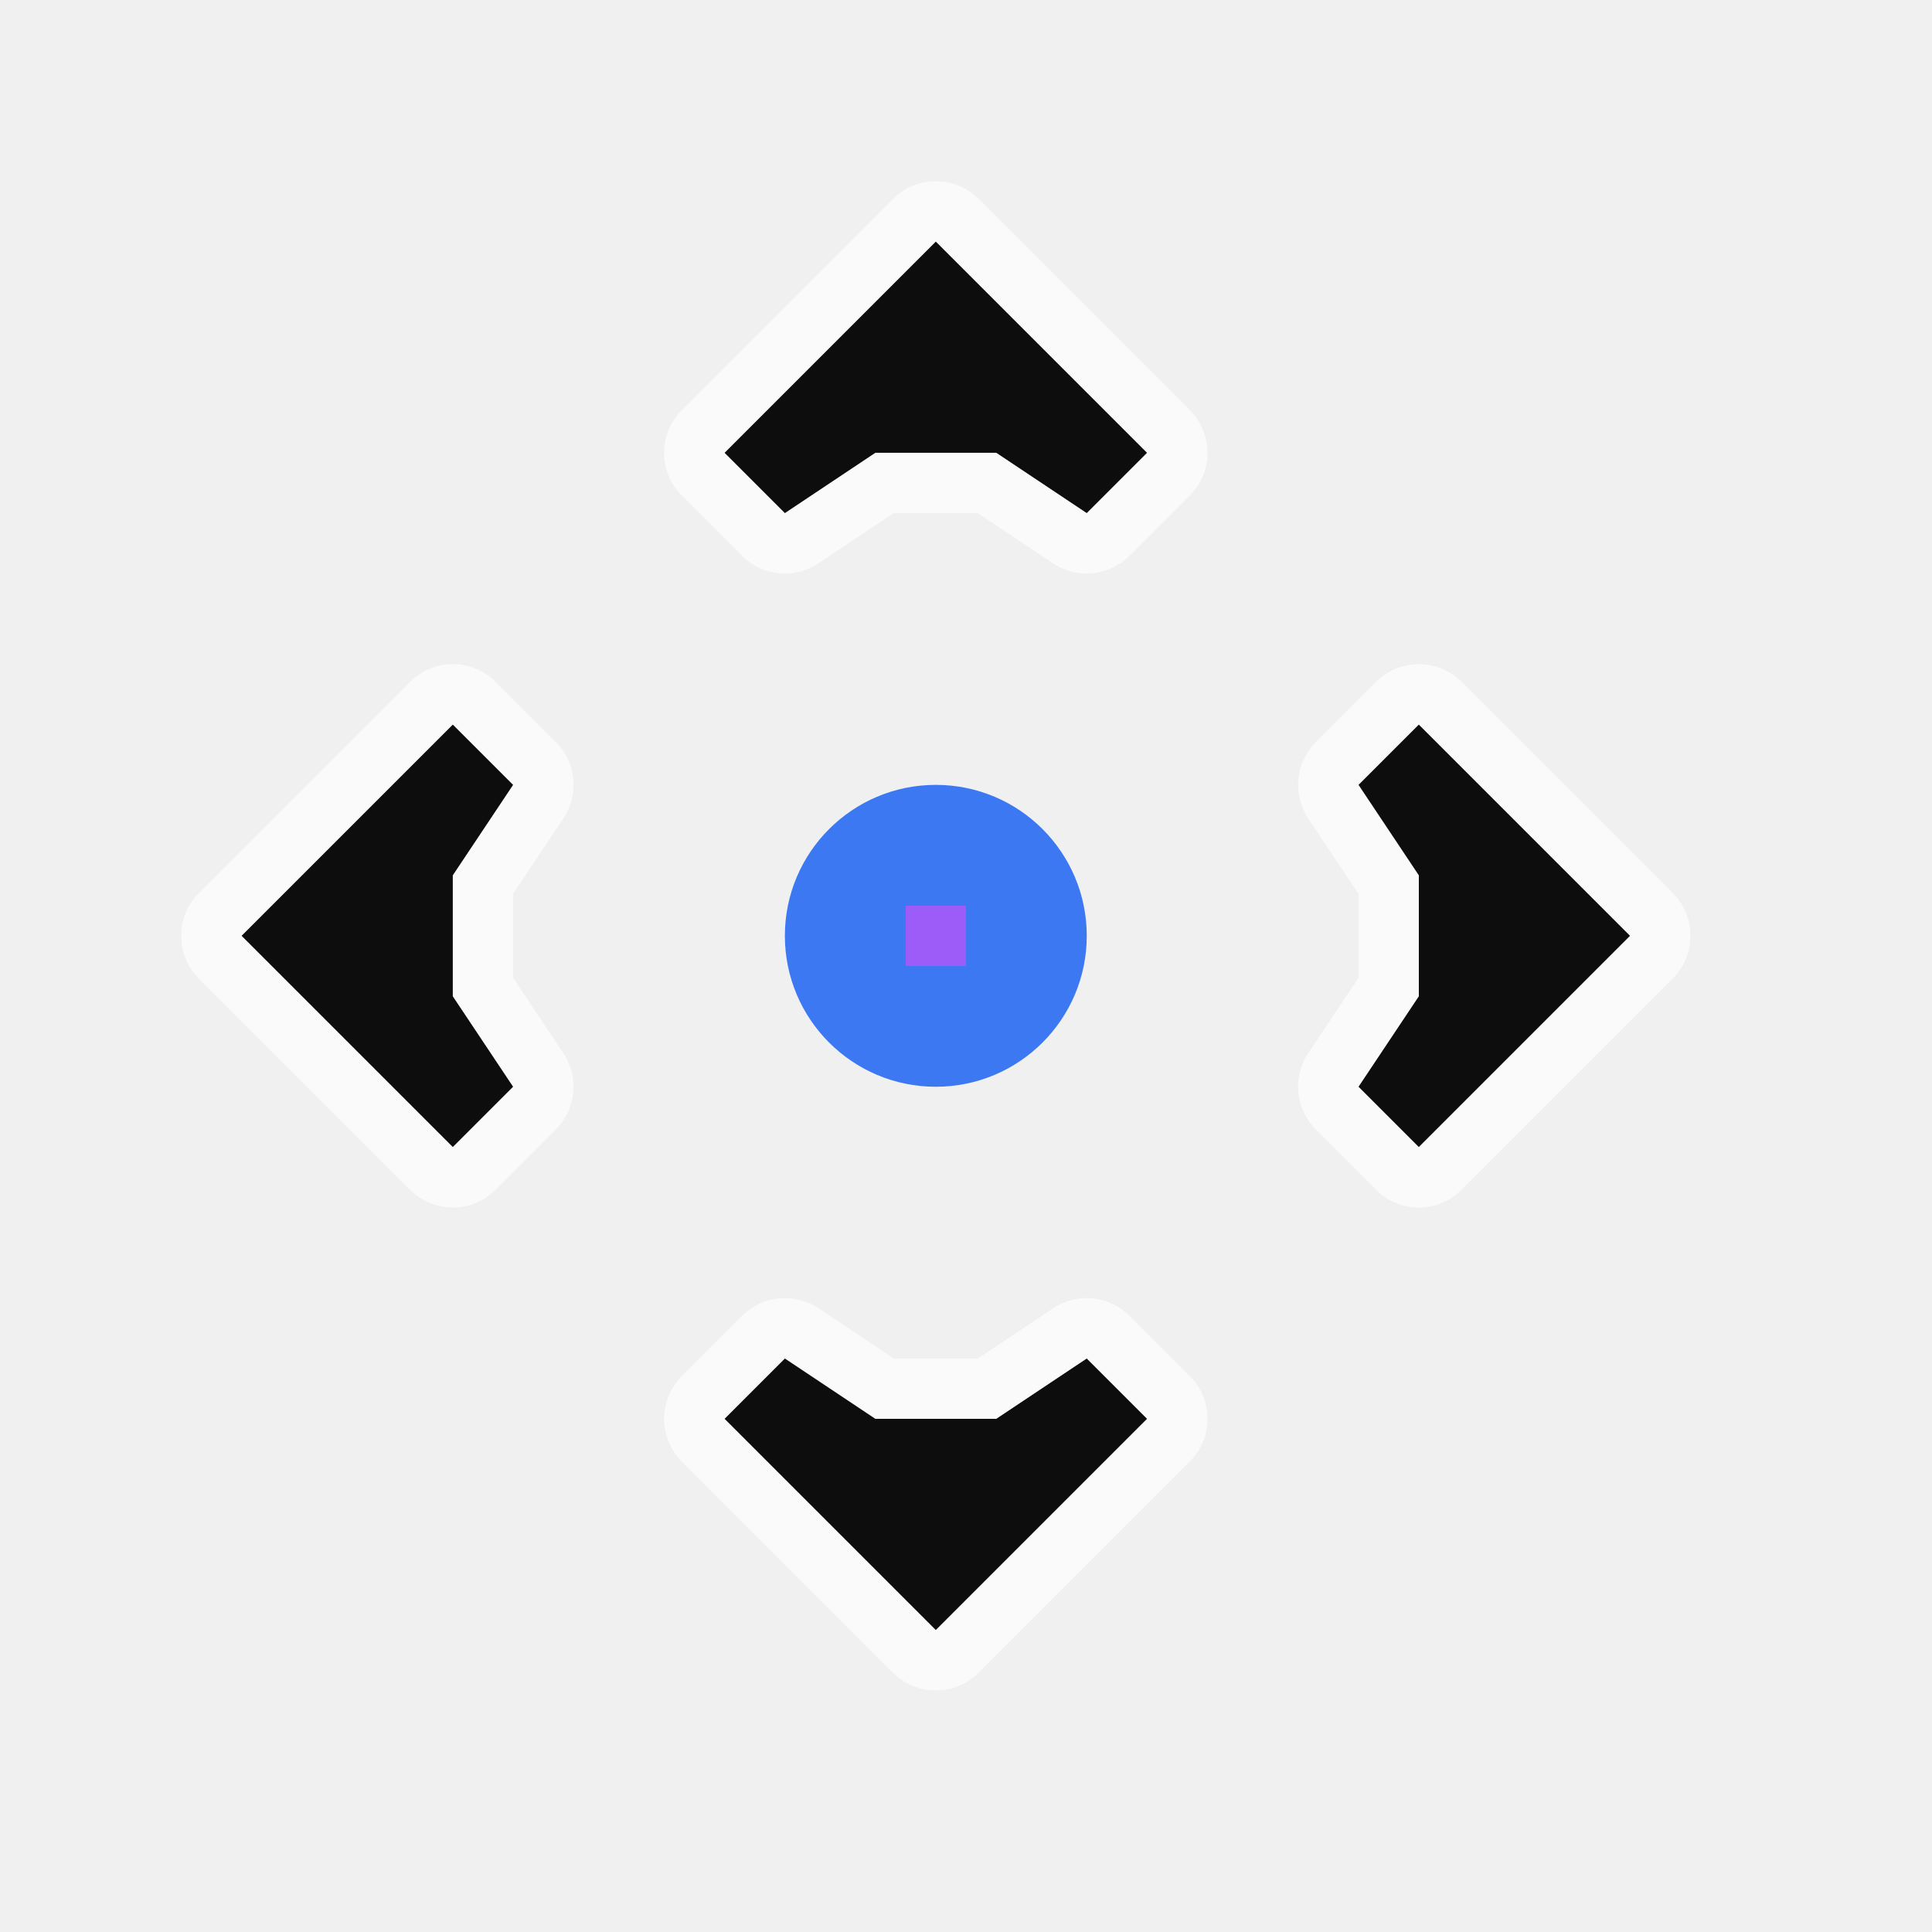
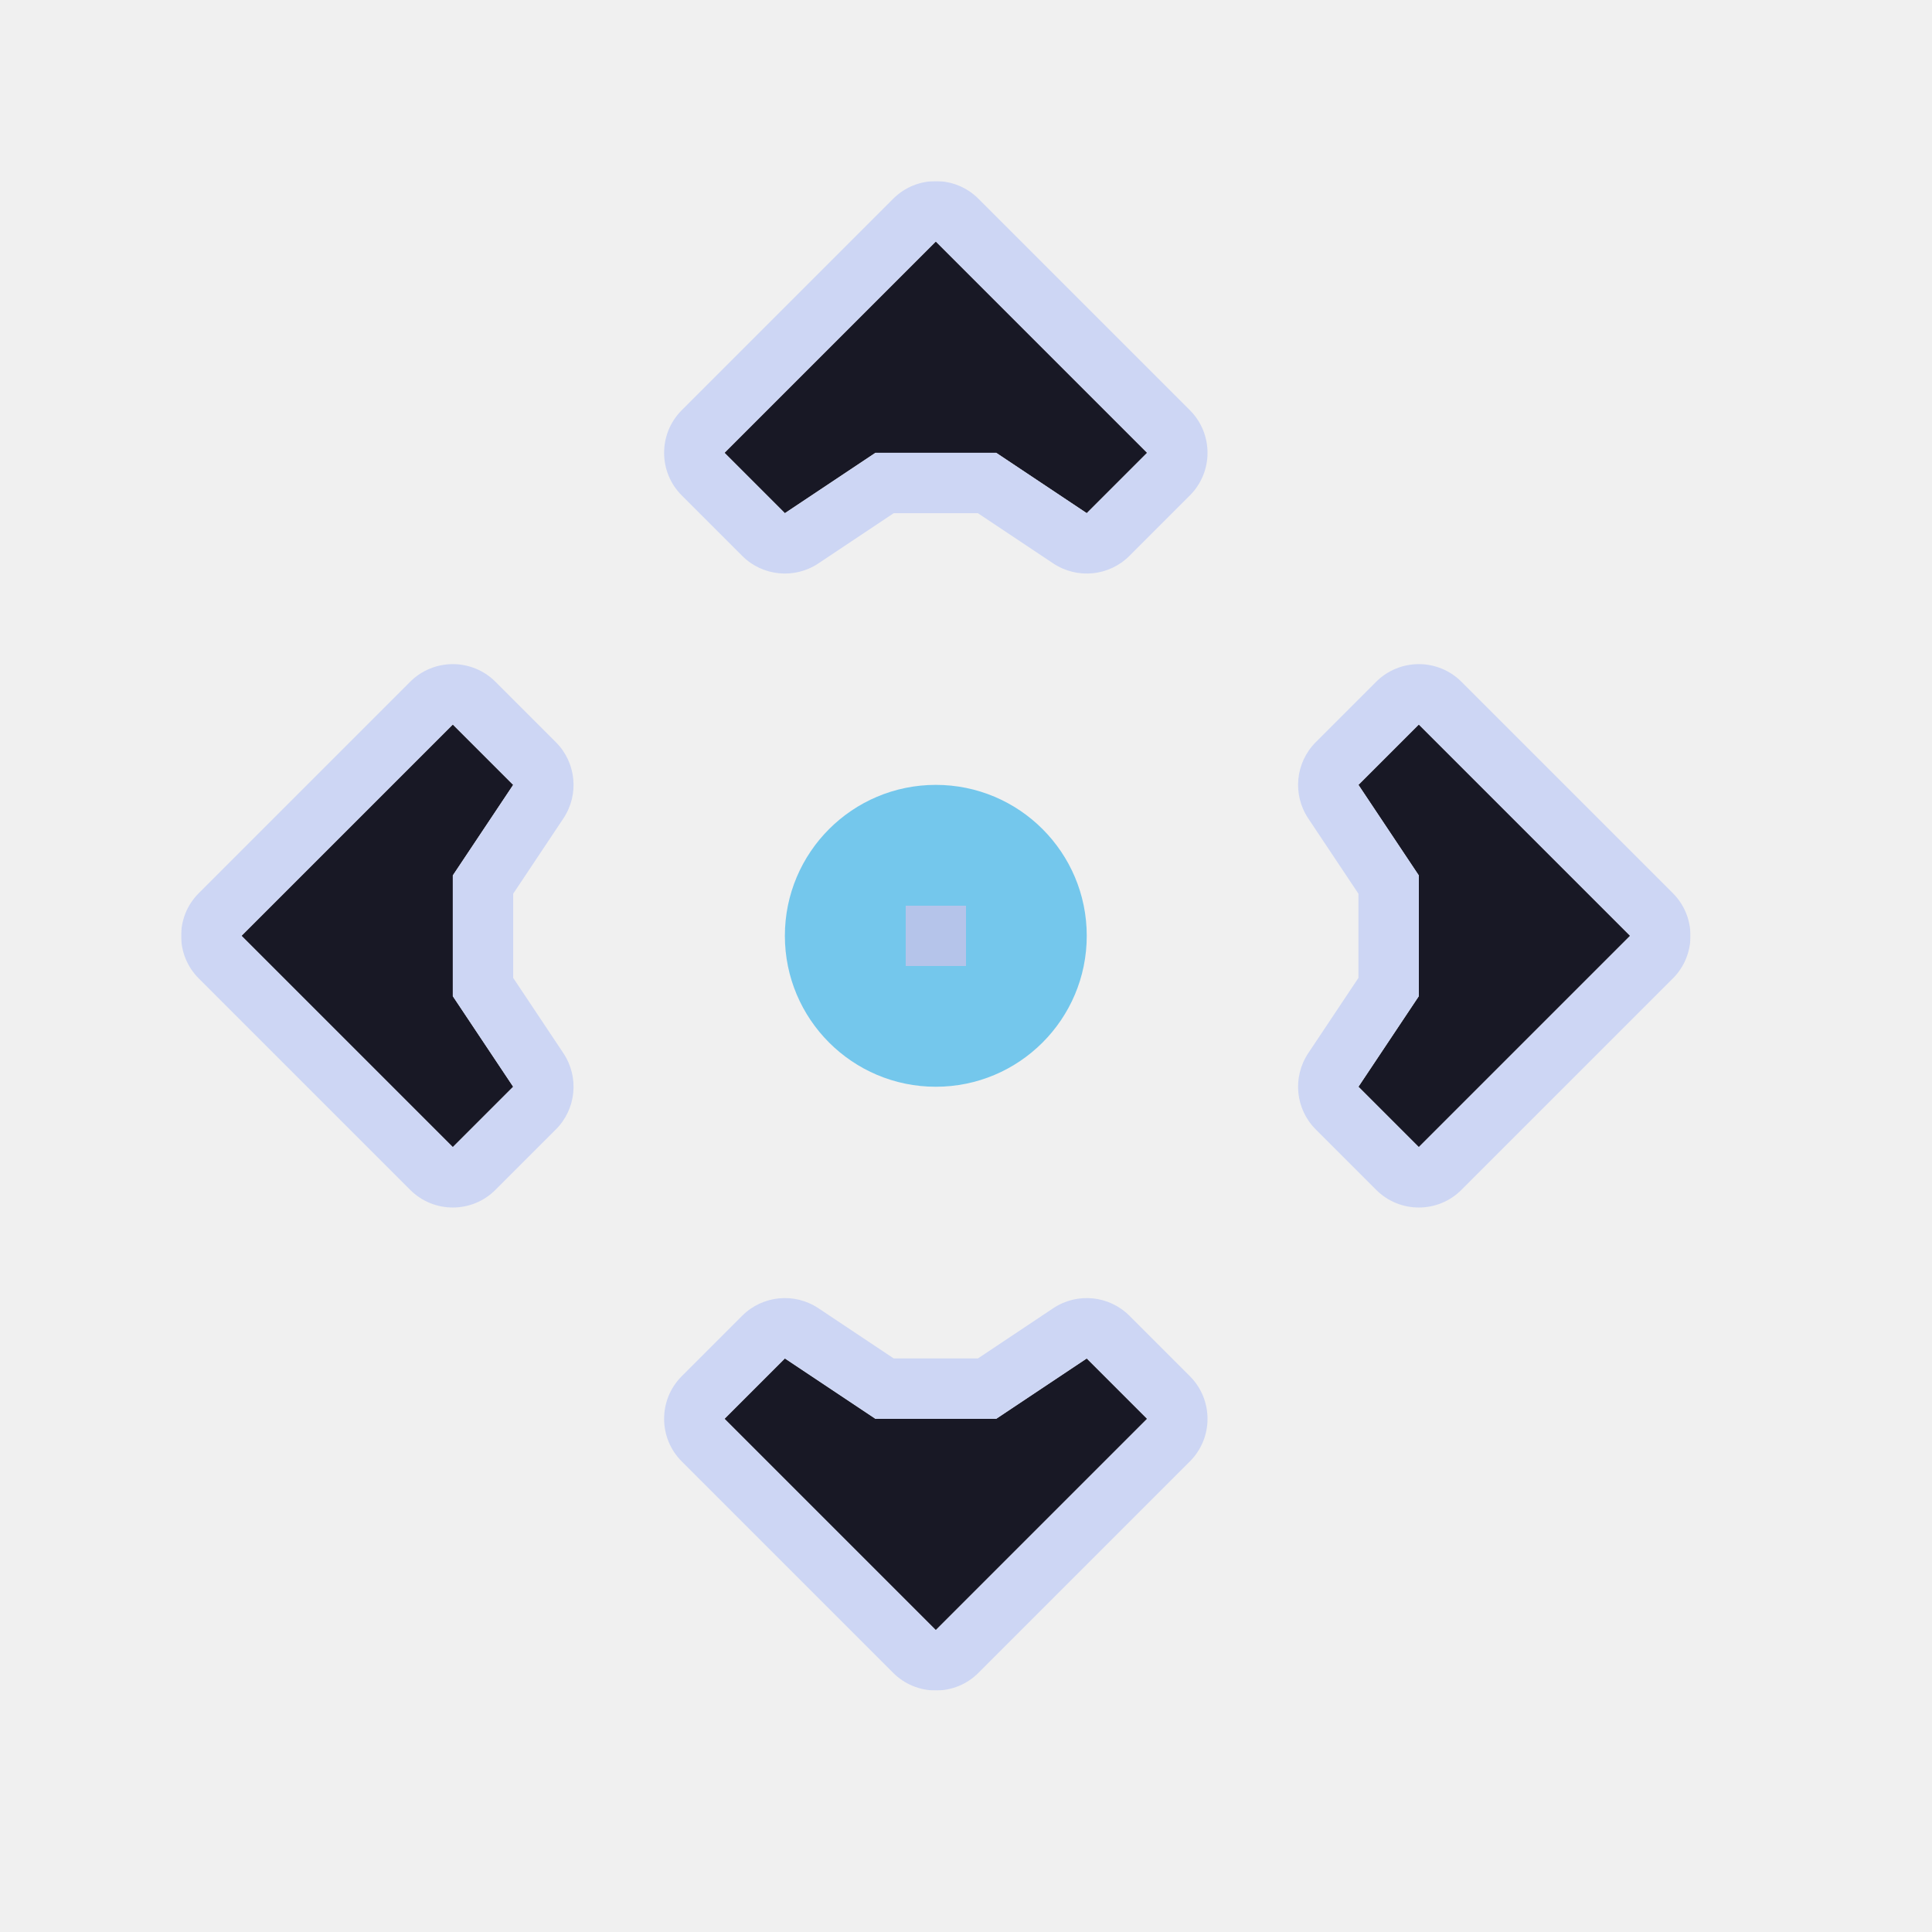
<svg xmlns="http://www.w3.org/2000/svg" width="32" height="32" viewBox="0 0 32 32" fill="none">
  <g id="cursor=all-scroll, variant=dark, size=32">
    <g id="Union">
      <mask id="path-1-outside-1_2320_9285" maskUnits="userSpaceOnUse" x="3" y="3" width="25" height="25" fill="black">
        <rect fill="white" x="3" y="3" width="25" height="25" />
        <path fill-rule="evenodd" clip-rule="evenodd" d="M12 7.5L15.5 4L19 7.5L18 8.5L16.5 7.5H14.5L13 8.5L12 7.5ZM23.5 12L27 15.5L23.5 19L22.5 18L23.5 16.5V14.5L22.5 13L23.5 12ZM15.5 27L19 23.5L18 22.5L16.5 23.5H14.5L13 22.5L12 23.5L15.5 27ZM7.5 19L4 15.5L7.5 12L8.5 13L7.5 14.5V16.5L8.5 18L7.5 19Z" />
      </mask>
-       <path fill-rule="evenodd" clip-rule="evenodd" d="M12 7.5L15.5 4L19 7.5L18 8.5L16.5 7.5H14.5L13 8.5L12 7.5ZM23.5 12L27 15.5L23.5 19L22.5 18L23.5 16.5V14.5L22.5 13L23.5 12ZM15.5 27L19 23.5L18 22.5L16.5 23.5H14.5L13 22.5L12 23.5L15.5 27ZM7.5 19L4 15.5L7.5 12L8.5 13L7.5 14.5V16.5L8.5 18L7.5 19Z" fill="#0D0D0D" />
-       <path d="M15.5 4L16.207 3.293C15.817 2.902 15.183 2.902 14.793 3.293L15.5 4ZM12 7.5L11.293 6.793C10.902 7.183 10.902 7.817 11.293 8.207L12 7.5ZM19 7.5L19.707 8.207C20.098 7.817 20.098 7.183 19.707 6.793L19 7.5ZM18 8.5L17.445 9.332C17.842 9.596 18.37 9.544 18.707 9.207L18 8.5ZM16.5 7.5L17.055 6.668C16.89 6.558 16.697 6.5 16.5 6.5V7.5ZM14.5 7.5V6.5C14.303 6.5 14.11 6.558 13.945 6.668L14.5 7.5ZM13 8.5L12.293 9.207C12.63 9.544 13.158 9.596 13.555 9.332L13 8.5ZM27 15.5L27.707 16.207C27.895 16.02 28 15.765 28 15.5C28 15.235 27.895 14.98 27.707 14.793L27 15.5ZM23.5 12L24.207 11.293C24.02 11.105 23.765 11 23.5 11C23.235 11 22.98 11.105 22.793 11.293L23.5 12ZM23.5 19L22.793 19.707C23.183 20.098 23.817 20.098 24.207 19.707L23.5 19ZM22.5 18L21.668 17.445C21.404 17.842 21.456 18.37 21.793 18.707L22.5 18ZM23.5 16.5L24.332 17.055C24.442 16.89 24.5 16.697 24.5 16.5H23.5ZM23.5 14.5H24.5C24.5 14.303 24.442 14.11 24.332 13.945L23.5 14.5ZM22.5 13L21.793 12.293C21.456 12.63 21.404 13.158 21.668 13.555L22.5 13ZM19 23.5L19.707 24.207C20.098 23.817 20.098 23.183 19.707 22.793L19 23.5ZM15.5 27L14.793 27.707C14.98 27.895 15.235 28 15.5 28C15.765 28 16.02 27.895 16.207 27.707L15.5 27ZM18 22.5L18.707 21.793C18.37 21.456 17.842 21.404 17.445 21.668L18 22.5ZM16.5 23.5V24.5C16.697 24.5 16.89 24.442 17.055 24.332L16.5 23.5ZM14.5 23.5L13.945 24.332C14.11 24.442 14.303 24.5 14.5 24.5V23.5ZM13 22.5L13.555 21.668C13.158 21.404 12.63 21.456 12.293 21.793L13 22.5ZM12 23.5L11.293 22.793C10.902 23.183 10.902 23.817 11.293 24.207L12 23.5ZM4 15.5L3.293 14.793C2.902 15.183 2.902 15.817 3.293 16.207L4 15.5ZM7.5 19L6.793 19.707C7.183 20.098 7.817 20.098 8.207 19.707L7.5 19ZM7.5 12L8.207 11.293C8.02 11.105 7.765 11 7.5 11C7.235 11 6.98 11.105 6.793 11.293L7.5 12ZM8.5 13L9.332 13.555C9.596 13.158 9.544 12.63 9.207 12.293L8.5 13ZM7.5 14.5L6.668 13.945C6.558 14.11 6.5 14.303 6.5 14.5H7.5ZM7.5 16.5H6.5C6.5 16.697 6.558 16.89 6.668 17.055L7.5 16.5ZM8.5 18L9.207 18.707C9.544 18.37 9.596 17.842 9.332 17.445L8.5 18ZM14.793 3.293L11.293 6.793L12.707 8.207L16.207 4.707L14.793 3.293ZM19.707 6.793L16.207 3.293L14.793 4.707L18.293 8.207L19.707 6.793ZM18.707 9.207L19.707 8.207L18.293 6.793L17.293 7.793L18.707 9.207ZM15.945 8.332L17.445 9.332L18.555 7.668L17.055 6.668L15.945 8.332ZM14.5 8.5H16.5V6.5H14.5V8.5ZM13.555 9.332L15.055 8.332L13.945 6.668L12.445 7.668L13.555 9.332ZM11.293 8.207L12.293 9.207L13.707 7.793L12.707 6.793L11.293 8.207ZM27.707 14.793L24.207 11.293L22.793 12.707L26.293 16.207L27.707 14.793ZM24.207 19.707L27.707 16.207L26.293 14.793L22.793 18.293L24.207 19.707ZM21.793 18.707L22.793 19.707L24.207 18.293L23.207 17.293L21.793 18.707ZM22.668 15.945L21.668 17.445L23.332 18.555L24.332 17.055L22.668 15.945ZM22.5 14.5V16.5H24.5V14.5H22.5ZM21.668 13.555L22.668 15.055L24.332 13.945L23.332 12.445L21.668 13.555ZM22.793 11.293L21.793 12.293L23.207 13.707L24.207 12.707L22.793 11.293ZM18.293 22.793L14.793 26.293L16.207 27.707L19.707 24.207L18.293 22.793ZM17.293 23.207L18.293 24.207L19.707 22.793L18.707 21.793L17.293 23.207ZM17.055 24.332L18.555 23.332L17.445 21.668L15.945 22.668L17.055 24.332ZM14.5 24.5H16.5V22.5H14.5V24.5ZM12.445 23.332L13.945 24.332L15.055 22.668L13.555 21.668L12.445 23.332ZM12.707 24.207L13.707 23.207L12.293 21.793L11.293 22.793L12.707 24.207ZM16.207 26.293L12.707 22.793L11.293 24.207L14.793 27.707L16.207 26.293ZM3.293 16.207L6.793 19.707L8.207 18.293L4.707 14.793L3.293 16.207ZM6.793 11.293L3.293 14.793L4.707 16.207L8.207 12.707L6.793 11.293ZM9.207 12.293L8.207 11.293L6.793 12.707L7.793 13.707L9.207 12.293ZM8.332 15.055L9.332 13.555L7.668 12.445L6.668 13.945L8.332 15.055ZM8.5 16.5V14.5H6.5V16.5H8.5ZM9.332 17.445L8.332 15.945L6.668 17.055L7.668 18.555L9.332 17.445ZM8.207 19.707L9.207 18.707L7.793 17.293L6.793 18.293L8.207 19.707Z" fill="white" fill-opacity="0.65" mask="url(#path-1-outside-1_2320_9285)" />
+       <path fill-rule="evenodd" clip-rule="evenodd" d="M12 7.5L15.5 4L19 7.5L18 8.5L16.5 7.5H14.5L13 8.5L12 7.5ZM23.5 12L27 15.5L23.5 19L22.5 18L23.5 16.5V14.5L22.5 13L23.5 12ZM15.5 27L19 23.5L18 22.5L16.5 23.5H14.5L13 22.5L12 23.5L15.5 27ZM7.5 19L4 15.5L7.5 12L8.5 13L7.5 14.5V16.5L8.5 18L7.5 19Z" fill="#181825" />
+       <path d="M15.5 4L16.207 3.293C15.817 2.902 15.183 2.902 14.793 3.293L15.5 4ZM12 7.5L11.293 6.793C10.902 7.183 10.902 7.817 11.293 8.207L12 7.5ZM19 7.5L19.707 8.207C20.098 7.817 20.098 7.183 19.707 6.793L19 7.5ZM18 8.5L17.445 9.332C17.842 9.596 18.37 9.544 18.707 9.207L18 8.5ZM16.5 7.5L17.055 6.668C16.89 6.558 16.697 6.5 16.5 6.5V7.5ZM14.5 7.5V6.5C14.303 6.5 14.11 6.558 13.945 6.668L14.5 7.5ZM13 8.5L12.293 9.207C12.63 9.544 13.158 9.596 13.555 9.332L13 8.5ZM27 15.5L27.707 16.207C27.895 16.02 28 15.765 28 15.5C28 15.235 27.895 14.98 27.707 14.793L27 15.5ZM23.5 12L24.207 11.293C24.02 11.105 23.765 11 23.5 11C23.235 11 22.98 11.105 22.793 11.293L23.5 12ZM23.5 19L22.793 19.707C23.183 20.098 23.817 20.098 24.207 19.707L23.5 19ZM22.5 18L21.668 17.445C21.404 17.842 21.456 18.37 21.793 18.707L22.5 18ZM23.5 16.5L24.332 17.055C24.442 16.89 24.5 16.697 24.5 16.5H23.5ZM23.5 14.5H24.5C24.5 14.303 24.442 14.11 24.332 13.945L23.5 14.5ZM22.5 13L21.793 12.293C21.456 12.63 21.404 13.158 21.668 13.555L22.5 13ZM19 23.5L19.707 24.207C20.098 23.817 20.098 23.183 19.707 22.793L19 23.5ZM15.5 27L14.793 27.707C14.98 27.895 15.235 28 15.5 28C15.765 28 16.02 27.895 16.207 27.707L15.5 27ZM18 22.5L18.707 21.793C18.37 21.456 17.842 21.404 17.445 21.668L18 22.5ZM16.5 23.5V24.5C16.697 24.5 16.89 24.442 17.055 24.332L16.5 23.5ZM14.5 23.5L13.945 24.332C14.11 24.442 14.303 24.5 14.5 24.5V23.5ZM13 22.5L13.555 21.668C13.158 21.404 12.63 21.456 12.293 21.793L13 22.5ZM12 23.5L11.293 22.793C10.902 23.183 10.902 23.817 11.293 24.207L12 23.5ZM4 15.5L3.293 14.793C2.902 15.183 2.902 15.817 3.293 16.207L4 15.5ZM7.5 19L6.793 19.707C7.183 20.098 7.817 20.098 8.207 19.707L7.5 19ZM7.5 12L8.207 11.293C8.02 11.105 7.765 11 7.5 11C7.235 11 6.98 11.105 6.793 11.293L7.5 12ZM8.5 13L9.332 13.555C9.596 13.158 9.544 12.63 9.207 12.293L8.5 13ZM7.5 14.5L6.668 13.945C6.558 14.11 6.5 14.303 6.5 14.5H7.5ZM7.5 16.5H6.5C6.5 16.697 6.558 16.89 6.668 17.055L7.5 16.5ZM8.5 18L9.207 18.707C9.544 18.37 9.596 17.842 9.332 17.445L8.5 18ZM14.793 3.293L11.293 6.793L12.707 8.207L16.207 4.707L14.793 3.293ZM19.707 6.793L16.207 3.293L14.793 4.707L18.293 8.207L19.707 6.793ZM18.707 9.207L19.707 8.207L18.293 6.793L17.293 7.793L18.707 9.207ZM15.945 8.332L17.445 9.332L18.555 7.668L17.055 6.668L15.945 8.332ZM14.5 8.5H16.5V6.5H14.5V8.5ZM13.555 9.332L15.055 8.332L13.945 6.668L12.445 7.668L13.555 9.332ZM11.293 8.207L12.293 9.207L13.707 7.793L12.707 6.793L11.293 8.207ZM27.707 14.793L24.207 11.293L22.793 12.707L26.293 16.207L27.707 14.793ZM24.207 19.707L27.707 16.207L26.293 14.793L22.793 18.293L24.207 19.707ZM21.793 18.707L22.793 19.707L24.207 18.293L23.207 17.293L21.793 18.707ZM22.668 15.945L21.668 17.445L23.332 18.555L24.332 17.055L22.668 15.945ZM22.5 14.5V16.5H24.5V14.5H22.5ZM21.668 13.555L22.668 15.055L24.332 13.945L23.332 12.445L21.668 13.555ZM22.793 11.293L21.793 12.293L23.207 13.707L24.207 12.707L22.793 11.293ZM18.293 22.793L14.793 26.293L16.207 27.707L19.707 24.207L18.293 22.793ZM17.293 23.207L18.293 24.207L19.707 22.793L18.707 21.793L17.293 23.207ZM17.055 24.332L18.555 23.332L17.445 21.668L15.945 22.668L17.055 24.332ZM14.5 24.5H16.5V22.5H14.5V24.5ZM12.445 23.332L13.945 24.332L15.055 22.668L13.555 21.668L12.445 23.332ZM12.707 24.207L13.707 23.207L12.293 21.793L11.293 22.793L12.707 24.207ZM16.207 26.293L12.707 22.793L11.293 24.207L14.793 27.707L16.207 26.293ZM3.293 16.207L6.793 19.707L8.207 18.293L4.707 14.793L3.293 16.207ZM6.793 11.293L3.293 14.793L4.707 16.207L8.207 12.707L6.793 11.293ZM9.207 12.293L8.207 11.293L6.793 12.707L7.793 13.707L9.207 12.293ZM8.332 15.055L9.332 13.555L7.668 12.445L6.668 13.945L8.332 15.055ZM8.5 16.5V14.5H6.5V16.5H8.5ZM9.332 17.445L8.332 15.945L6.668 17.055L7.668 18.555L9.332 17.445ZM8.207 19.707L9.207 18.707L7.793 17.293L6.793 18.293L8.207 19.707Z" fill="#CDD6F4" mask="url(#path-1-outside-1_2320_9285)" />
    </g>
    <g id="center">
-       <circle id="center_2" cx="15.5" cy="15.5" r="2.5" fill="#3B78F1" />
+       <circle id="center_2" cx="15.5" cy="15.5" r="2.5" fill="#74C7EC" />
    </g>
    <g id="hotspot" clip-path="url(#clip0_2320_9285)">
-       <rect id="center_3" opacity="0.5" x="15" y="15" width="1" height="1" fill="#FF3DFF" />
+       <rect id="center_3" opacity="0.5" x="15" y="15" width="1" height="1" fill="#F5C2E7" />
    </g>
  </g>
  <defs>
    <clipPath id="clip0_2320_9285">
      <rect width="1" height="1" fill="white" transform="translate(15 15)" />
    </clipPath>
  </defs>
</svg>
